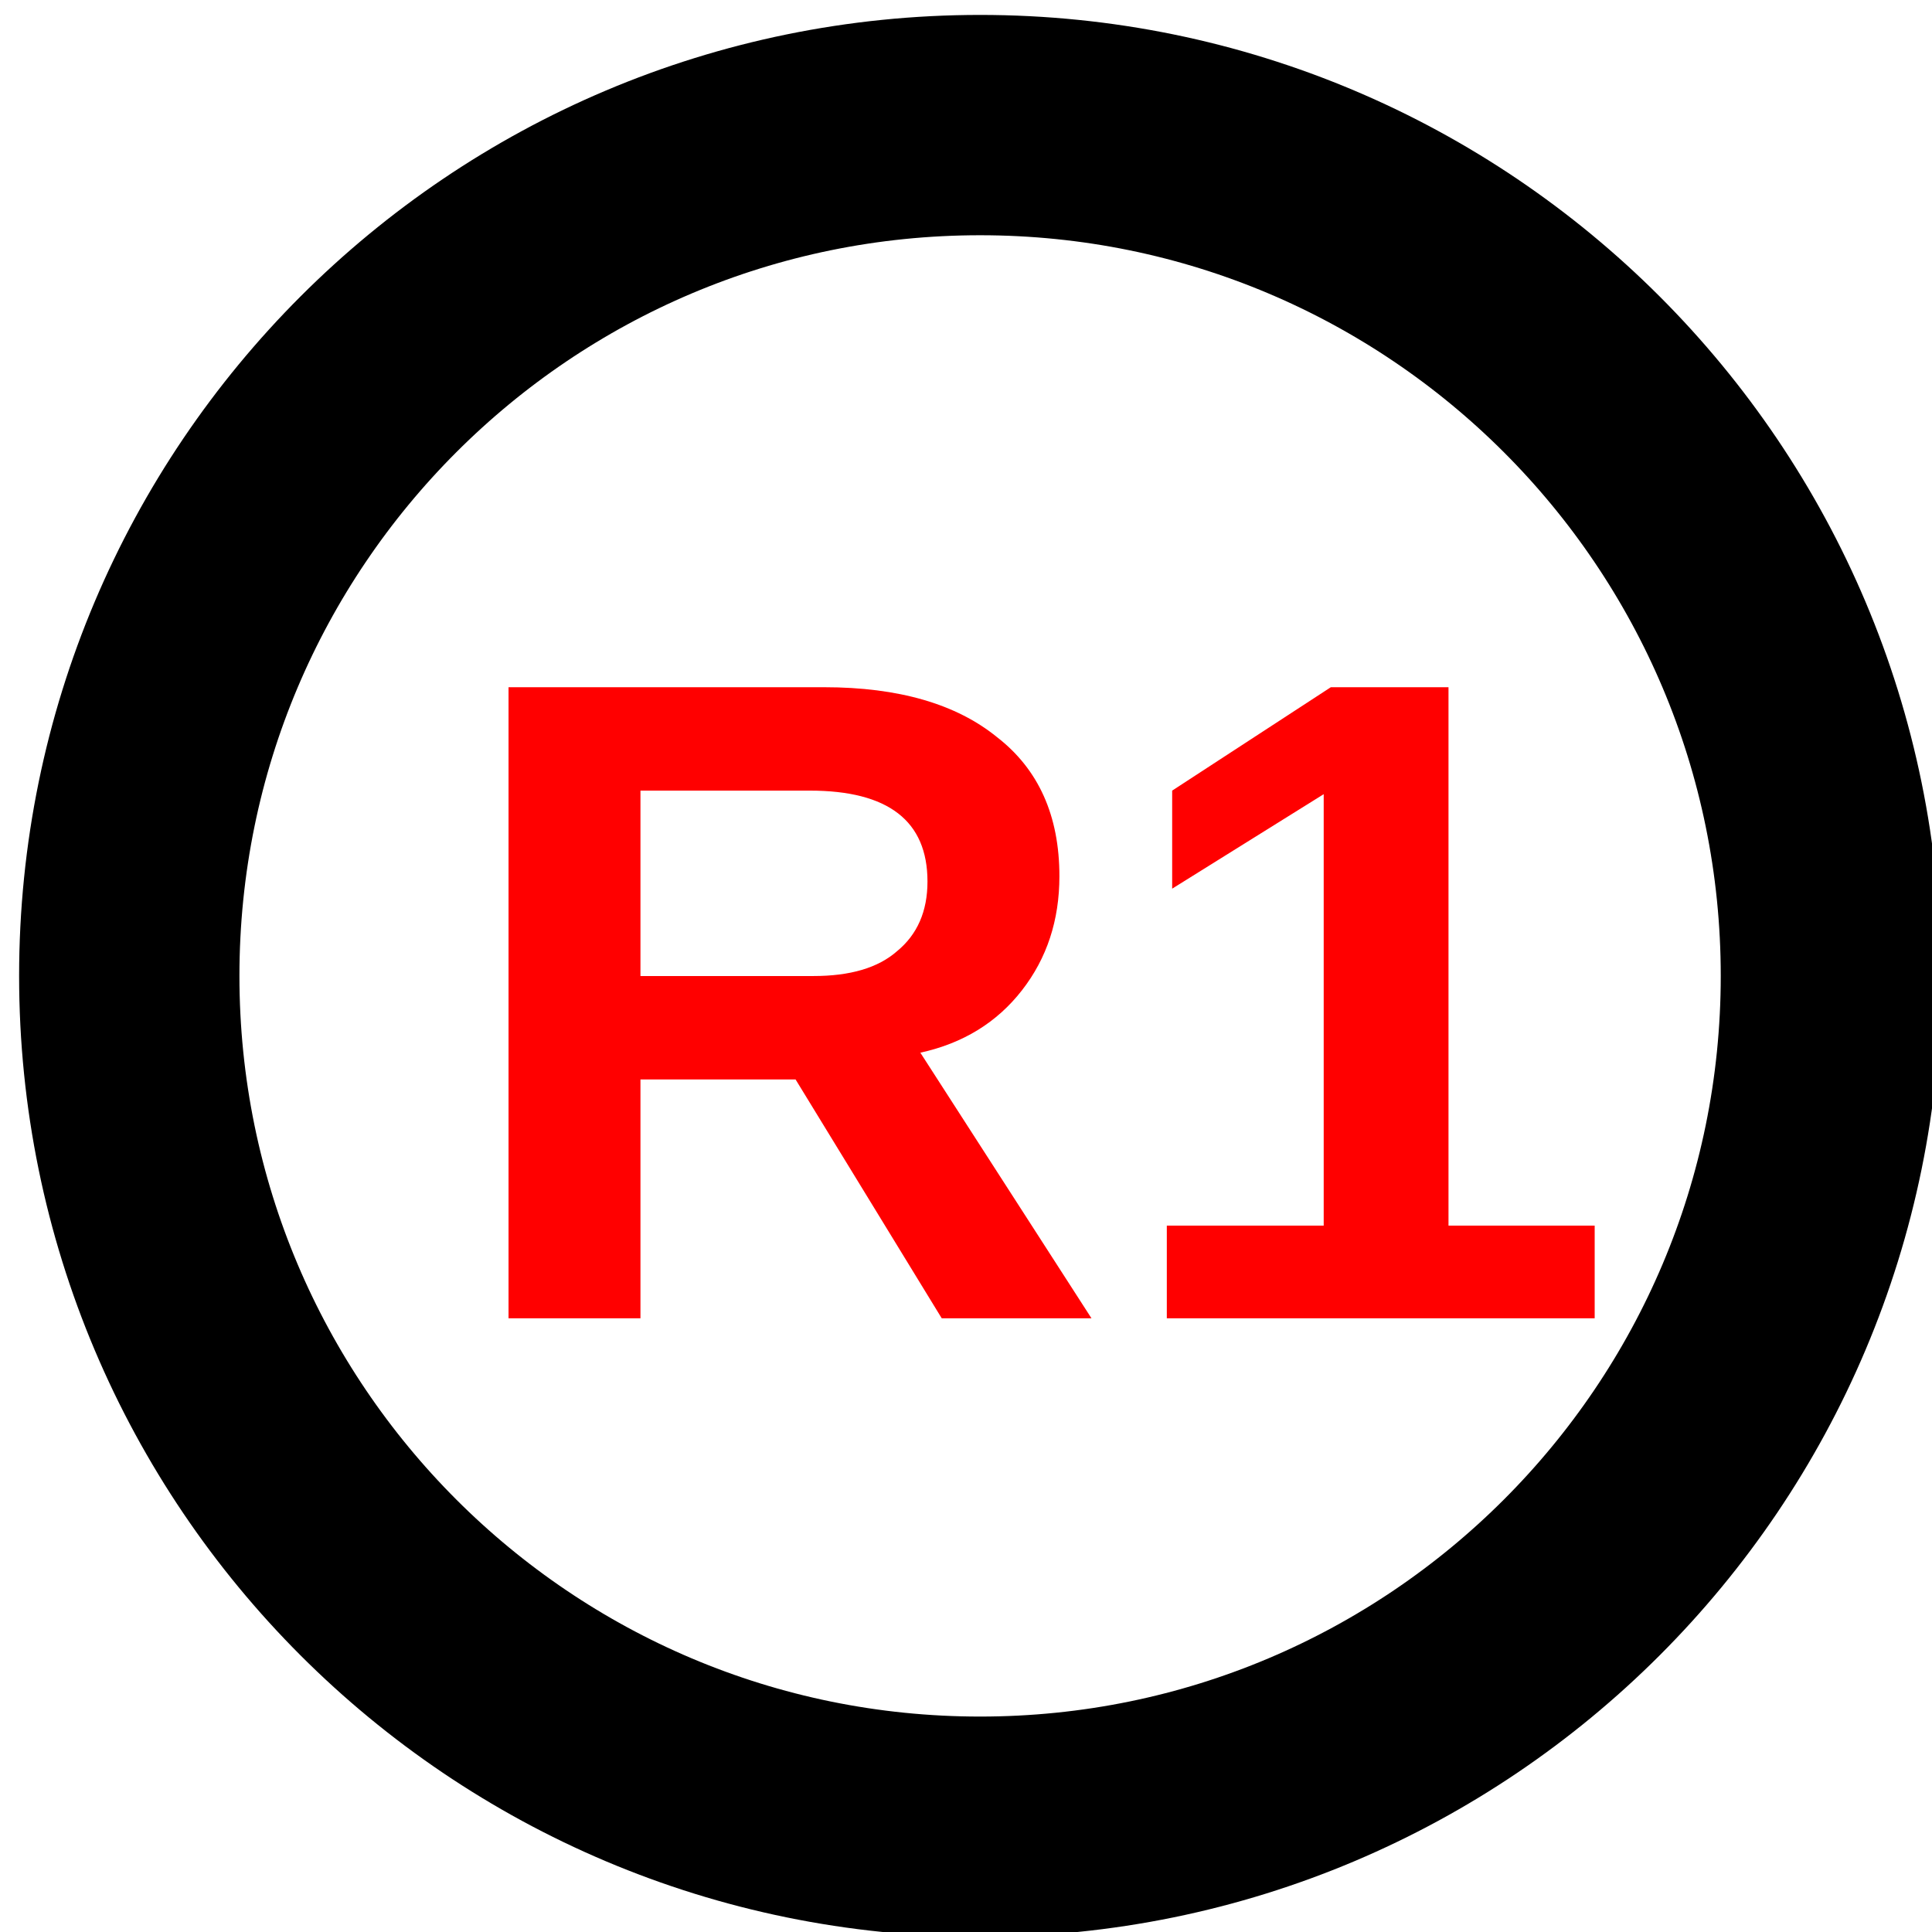
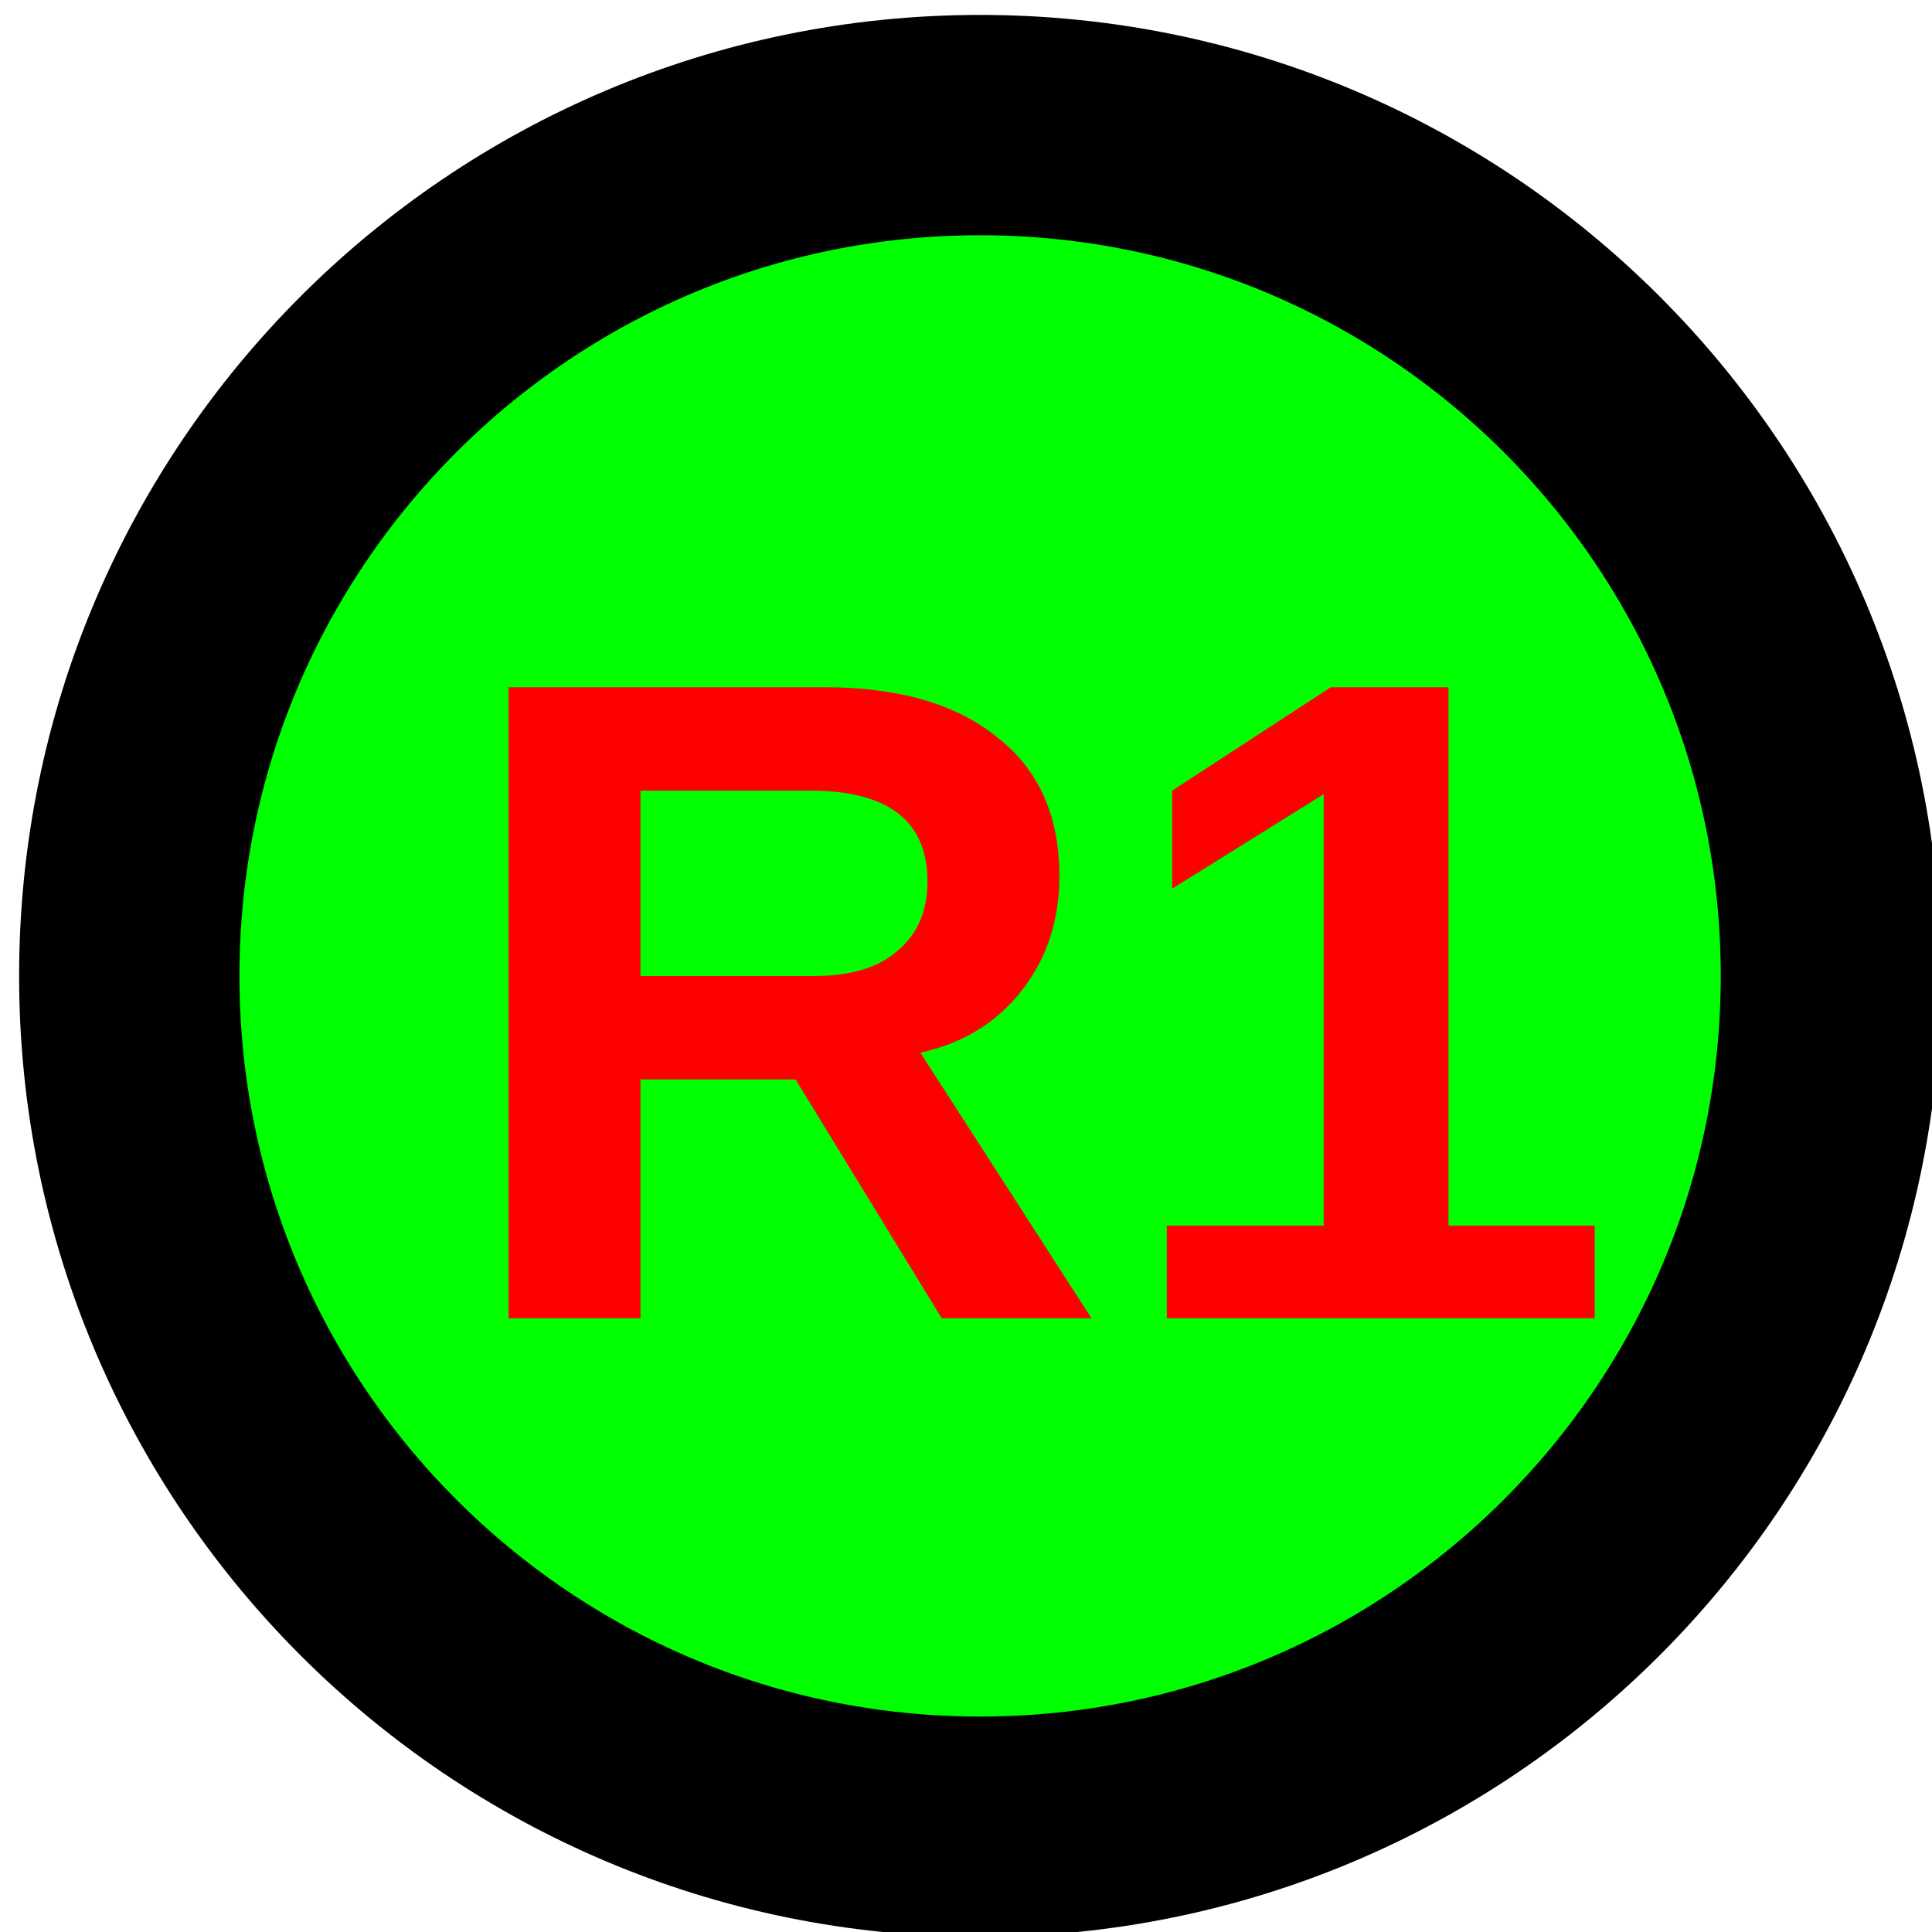
<svg xmlns="http://www.w3.org/2000/svg" width="64" height="64" viewBox="0 0 16.933 16.933" version="1.1" id="svg8">
  <defs id="defs2" />
  <g id="layer1" transform="translate(0,-280.0667)">
-     <circle style="color:#000000;clip-rule:nonzero;display:inline;overflow:visible;visibility:visible;opacity:1;isolation:auto;mix-blend-mode:normal;color-interpolation:sRGB;color-interpolation-filters:linearRGB;solid-color:#000000;solid-opacity:1;vector-effect:none;fill:none;fill-opacity:1;fill-rule:nonzero;stroke:#000000;stroke-width:1.931;stroke-linecap:round;stroke-linejoin:round;stroke-miterlimit:4;stroke-dasharray:none;stroke-dashoffset:0;stroke-opacity:1;marker:none;marker-start:none;marker-mid:none;marker-end:none;color-rendering:auto;image-rendering:auto;shape-rendering:auto;text-rendering:auto;enable-background:accumulate" id="path10" cx="8.59" cy="288.62" r="7.457" />
+     <circle style="color:#000000;clip-rule:nonzero;display:inline;overflow:visible;visibility:visible;opacity:1;isolation:auto;mix-blend-mode:normal;color-interpolation:sRGB;color-interpolation-filters:linearRGB;solid-color:#000000;solid-opacity:1;vector-effect:none;fill:#00ff00;fill-opacity:1;fill-rule:nonzero;stroke:#000000;stroke-width:1.931;stroke-linecap:round;stroke-linejoin:round;stroke-miterlimit:4;stroke-dasharray:none;stroke-dashoffset:0;stroke-opacity:1;marker:none;marker-start:none;marker-mid:none;marker-end:none;color-rendering:auto;image-rendering:auto;shape-rendering:auto;text-rendering:auto;enable-background:accumulate" id="path10" cx="8.59" cy="288.62" r="7.457" />
    <text xml:space="preserve" style="font-style:normal;font-variant:normal;font-weight:normal;font-stretch:normal;font-size:8.029px;line-height:1.25;font-family:Arial;-inkscape-font-specification:'Arial, Normal';font-variant-ligatures:normal;font-variant-caps:normal;font-variant-numeric:normal;font-feature-settings:normal;text-align:start;letter-spacing:0px;word-spacing:0px;writing-mode:lr-tb;text-anchor:start;fill:#ff0000;fill-opacity:1;stroke:none;stroke-width:0.201" x="3.927" y="291.619" id="text821-3-0">
      <tspan x="3.927" y="291.619" id="tspan819-0-9" style="font-style:normal;font-variant:normal;font-weight:bold;font-stretch:normal;font-size:8.029px;font-family:Arial;-inkscape-font-specification:'Arial, Bold';font-variant-ligatures:normal;font-variant-caps:normal;font-variant-numeric:normal;font-feature-settings:normal;text-align:start;writing-mode:lr-tb;text-anchor:start;stroke-width:0.201">R1</tspan>
    </text>
  </g>
</svg>
